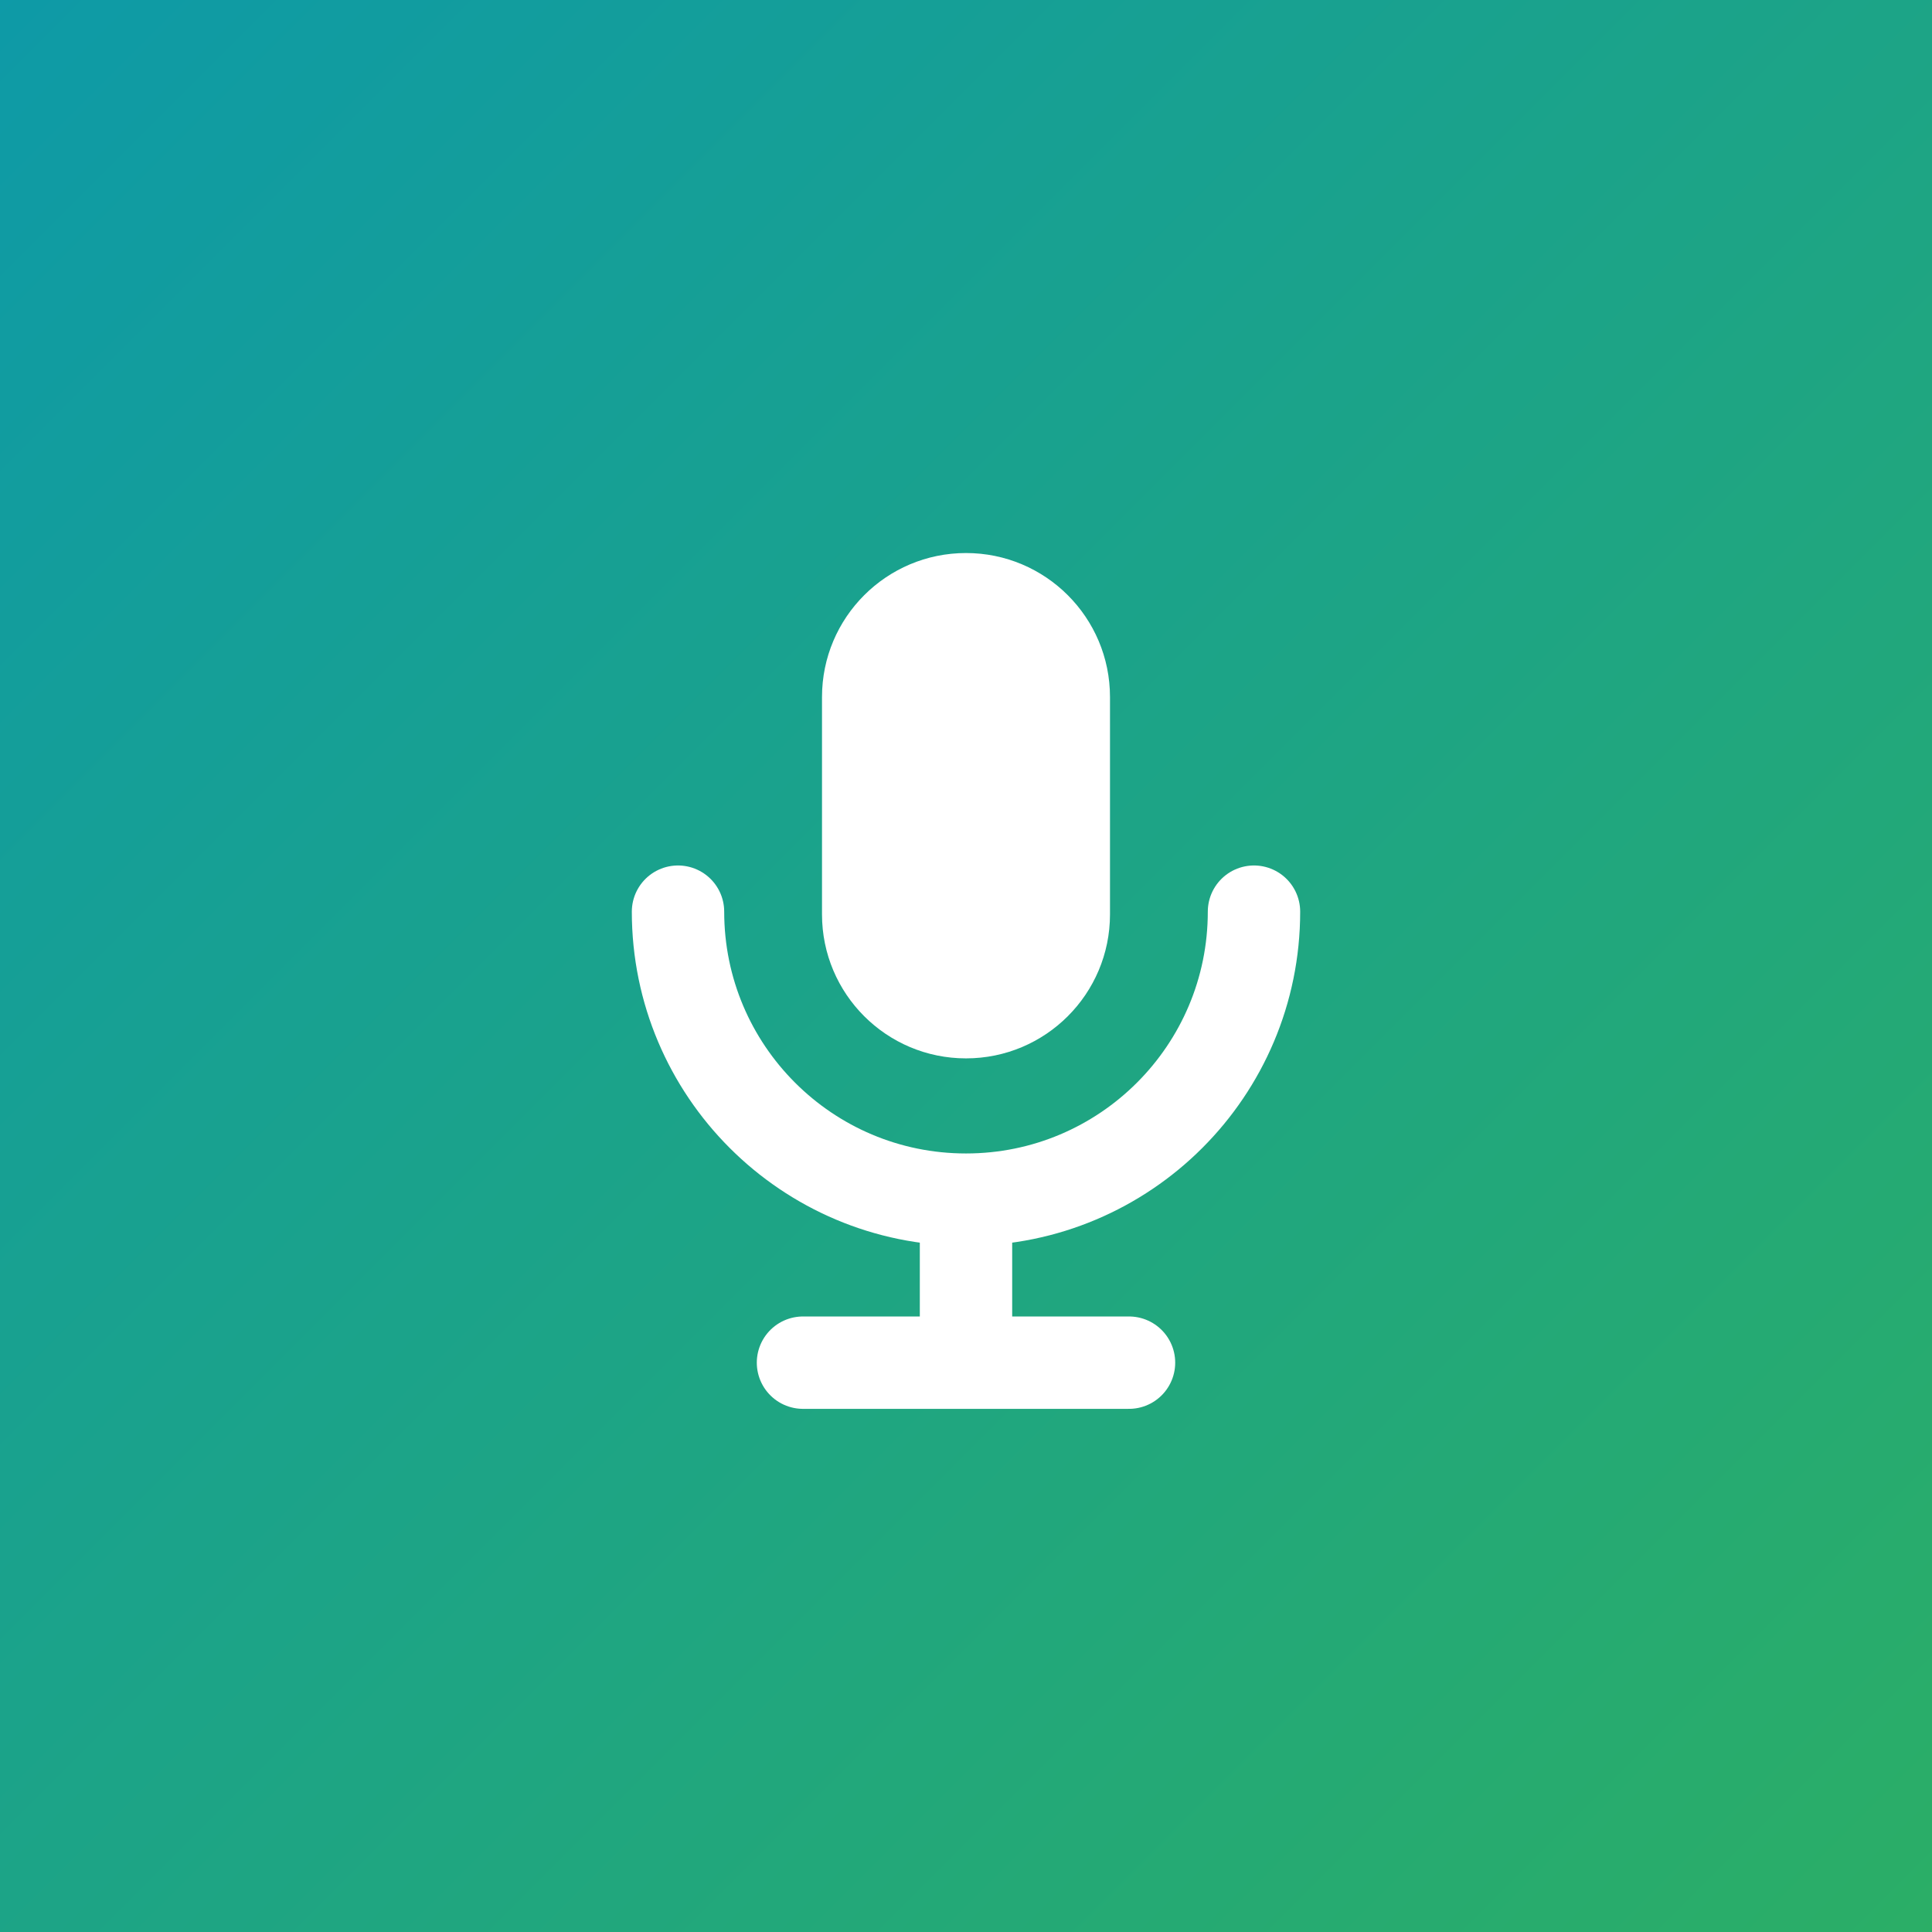
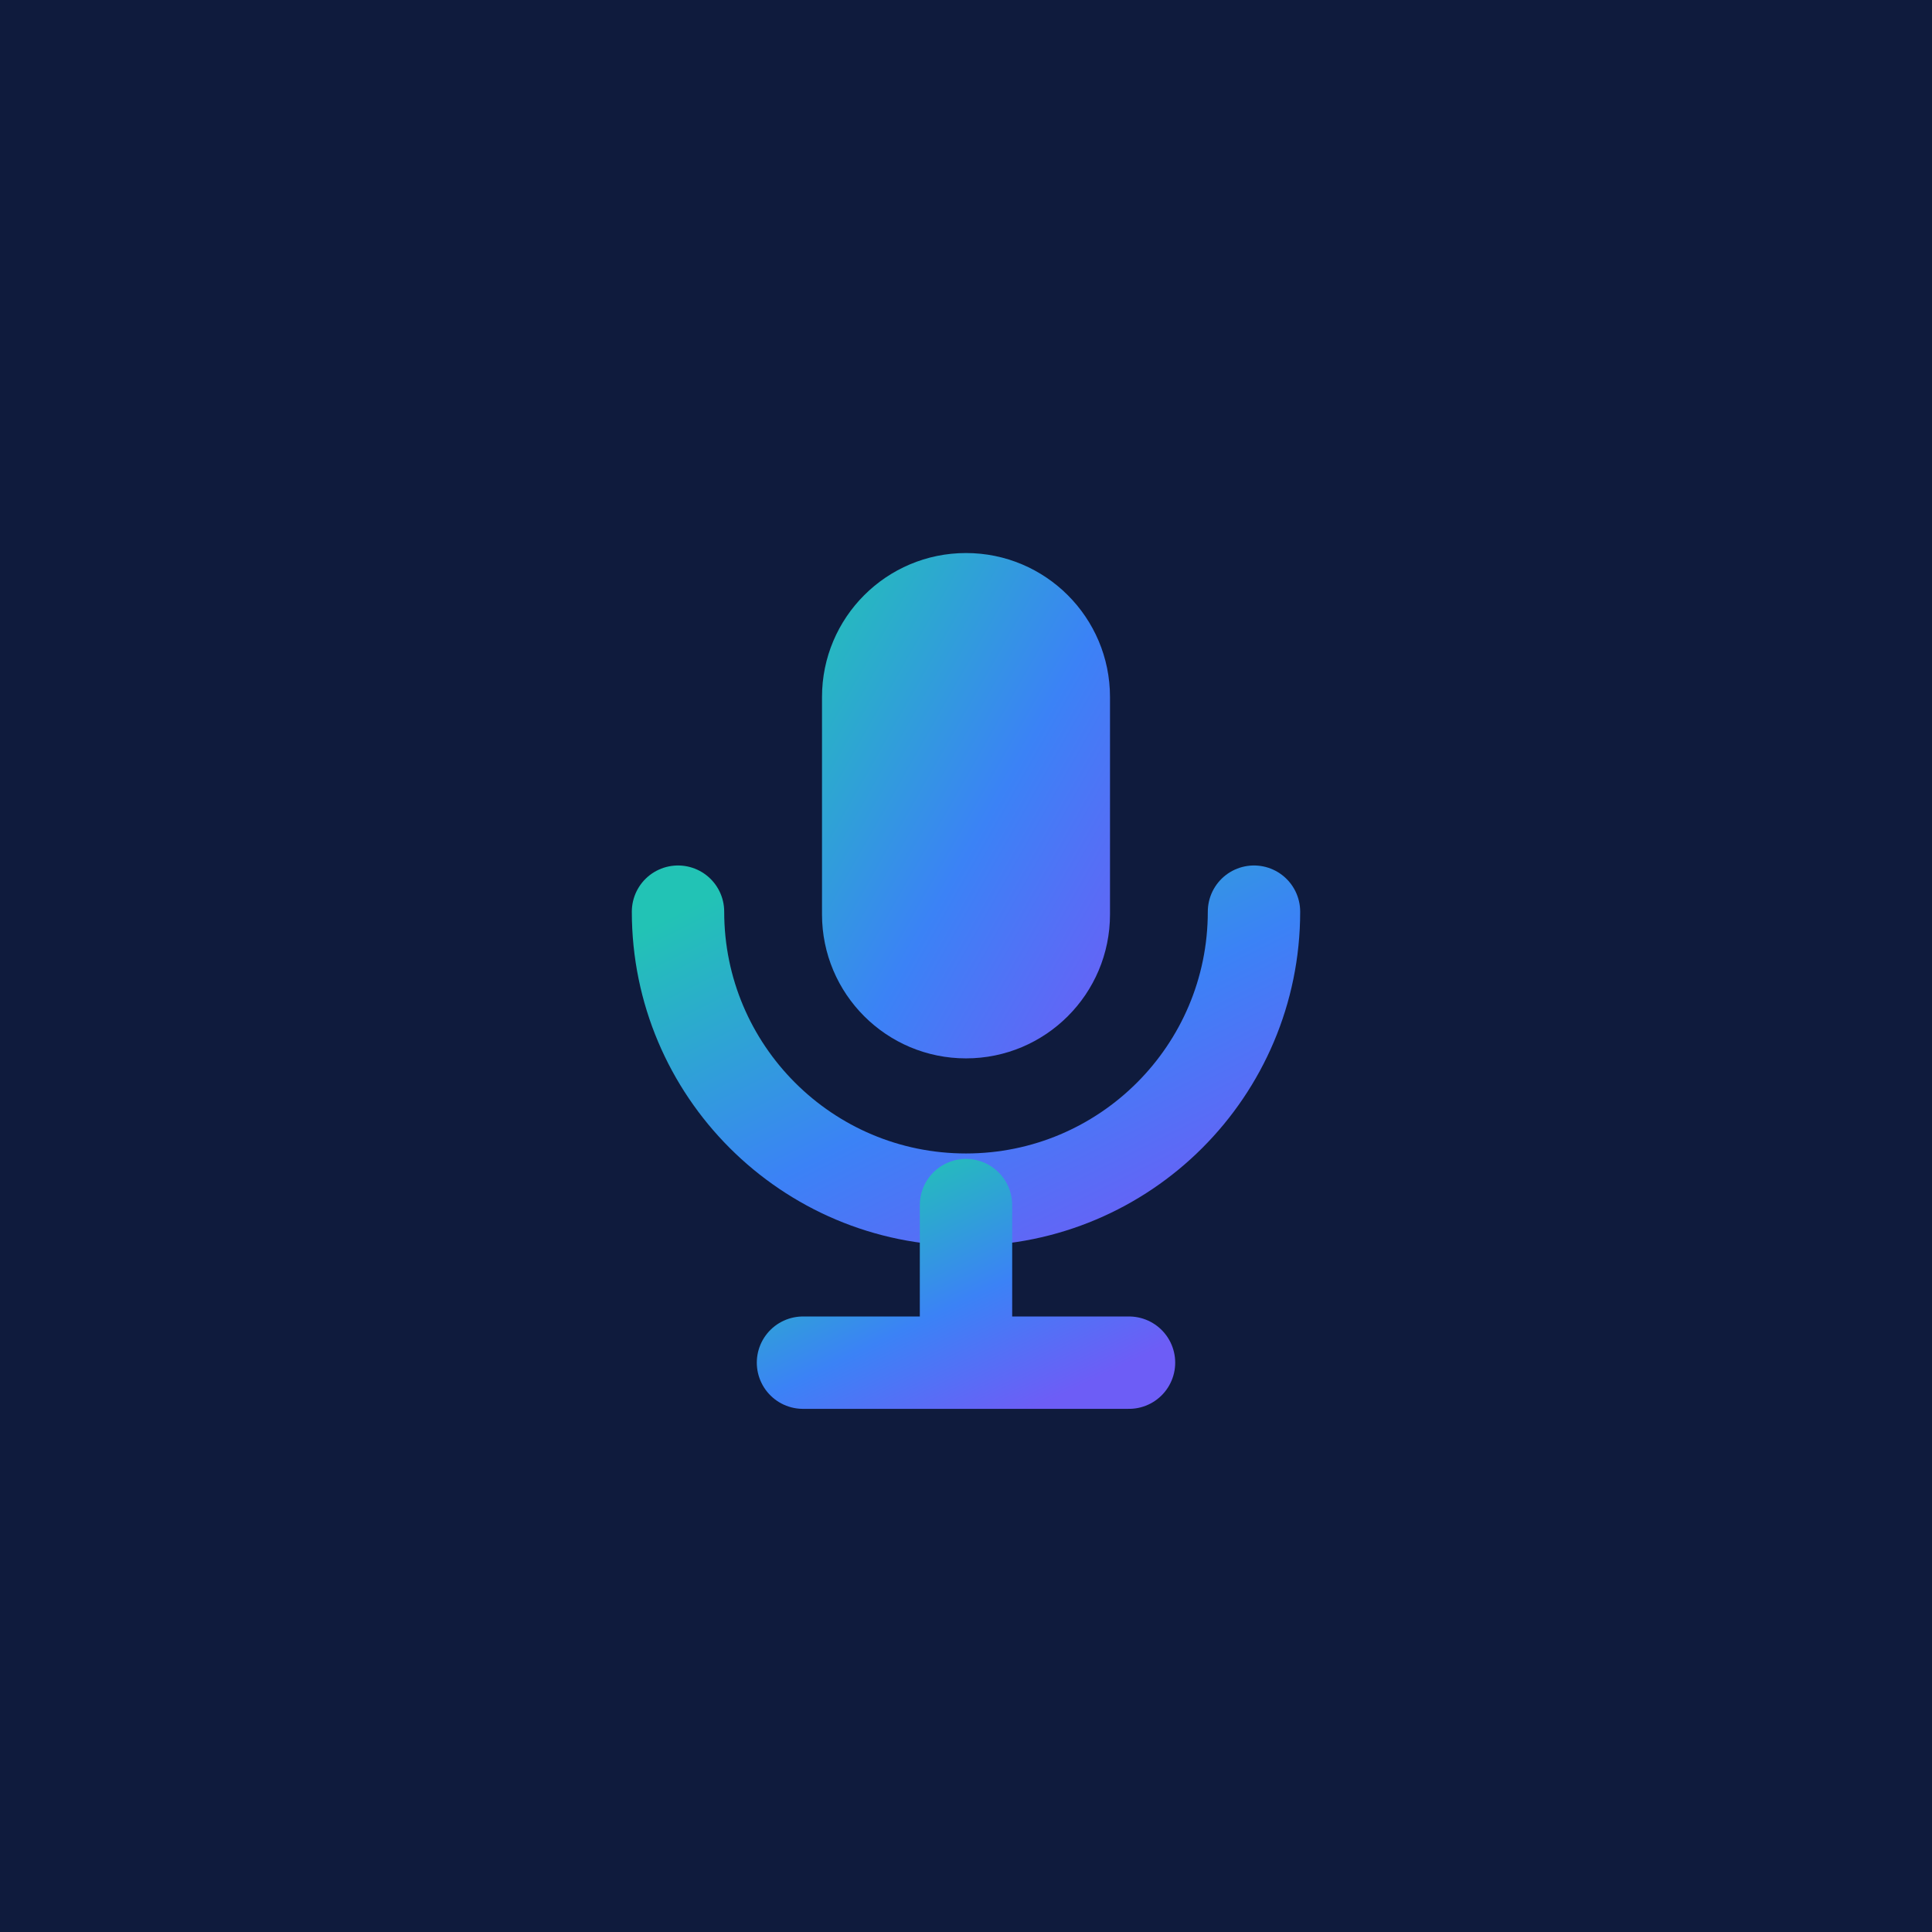
<svg xmlns="http://www.w3.org/2000/svg" viewBox="0 0 512 512">
  <defs>
-     <linearGradient id="g" x1="0" y1="0" x2="1" y2="1">
-       <stop offset="0" stop-color="#0E9AA7" />
-       <stop offset="1" stop-color="#2BAE66" />
+     <linearGradient id="mic" x1="0" y1="0" x2="1" y2="1">
+       <stop offset="0%" stop-color="#22C3B5" />
+       <stop offset="55%" stop-color="#3B82F6" />
+       <stop offset="100%" stop-color="#6D5DF6" />
    </linearGradient>
  </defs>
-   <rect width="512" height="512" fill="url(#g)" />
+   <rect width="512" height="512" fill="#0F1B3D" />
  <g transform="translate(256 256) scale(0.72) translate(-256 -256)">
-     <rect x="203" y="104" width="106" height="186" rx="53" fill="#fff" />
-     <path d="M150 236 A106 106 0 0 0 362 236" fill="none" stroke="#fff" stroke-width="34" stroke-linecap="round" />
-     <path d="M256 344 V402 M196 402 H316" fill="none" stroke="#fff" stroke-width="34" stroke-linecap="round" />
+     <rect fill="url(#mic)" x="203" y="104" width="106" height="186" rx="53" />
+     <path d="M150 236 A106 106 0 0 0 362 236" fill="none" stroke-width="34" stroke="url(#mic)" stroke-linecap="round" />
+     <path d="M256 344 V402 M196 402 H316" fill="none" stroke-width="34" stroke="url(#mic)" stroke-linecap="round" />
  </g>
</svg>
